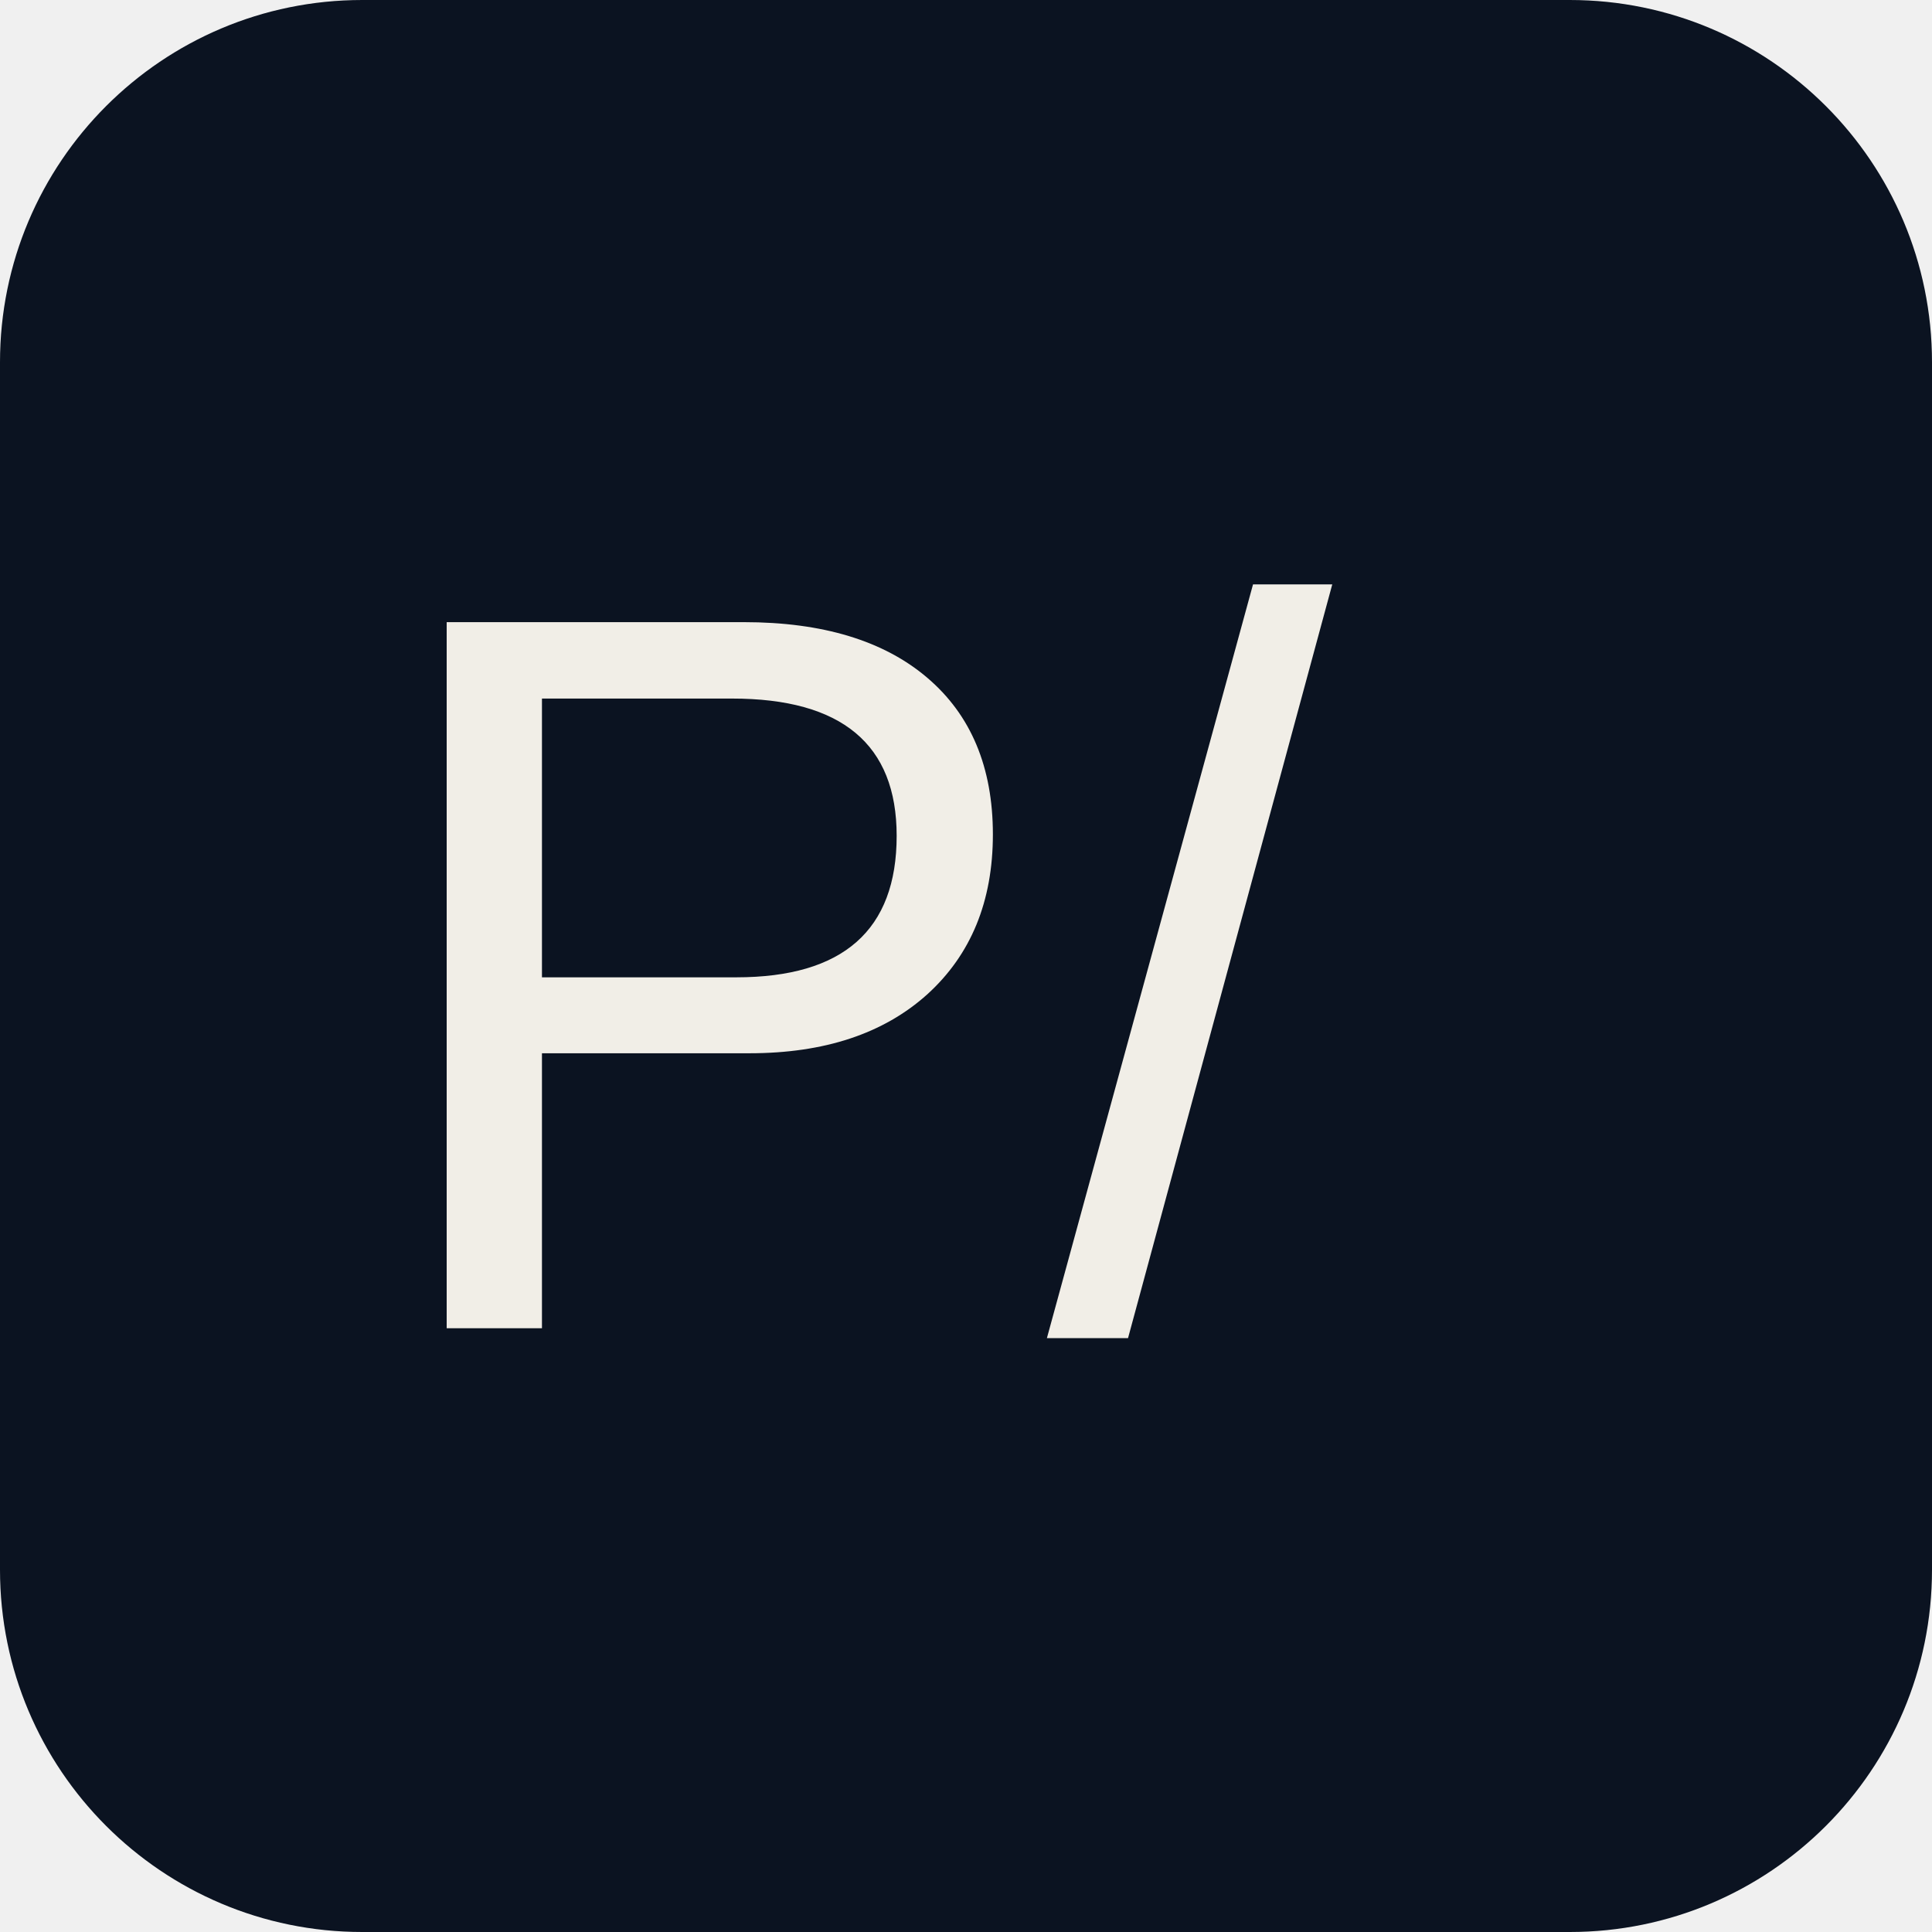
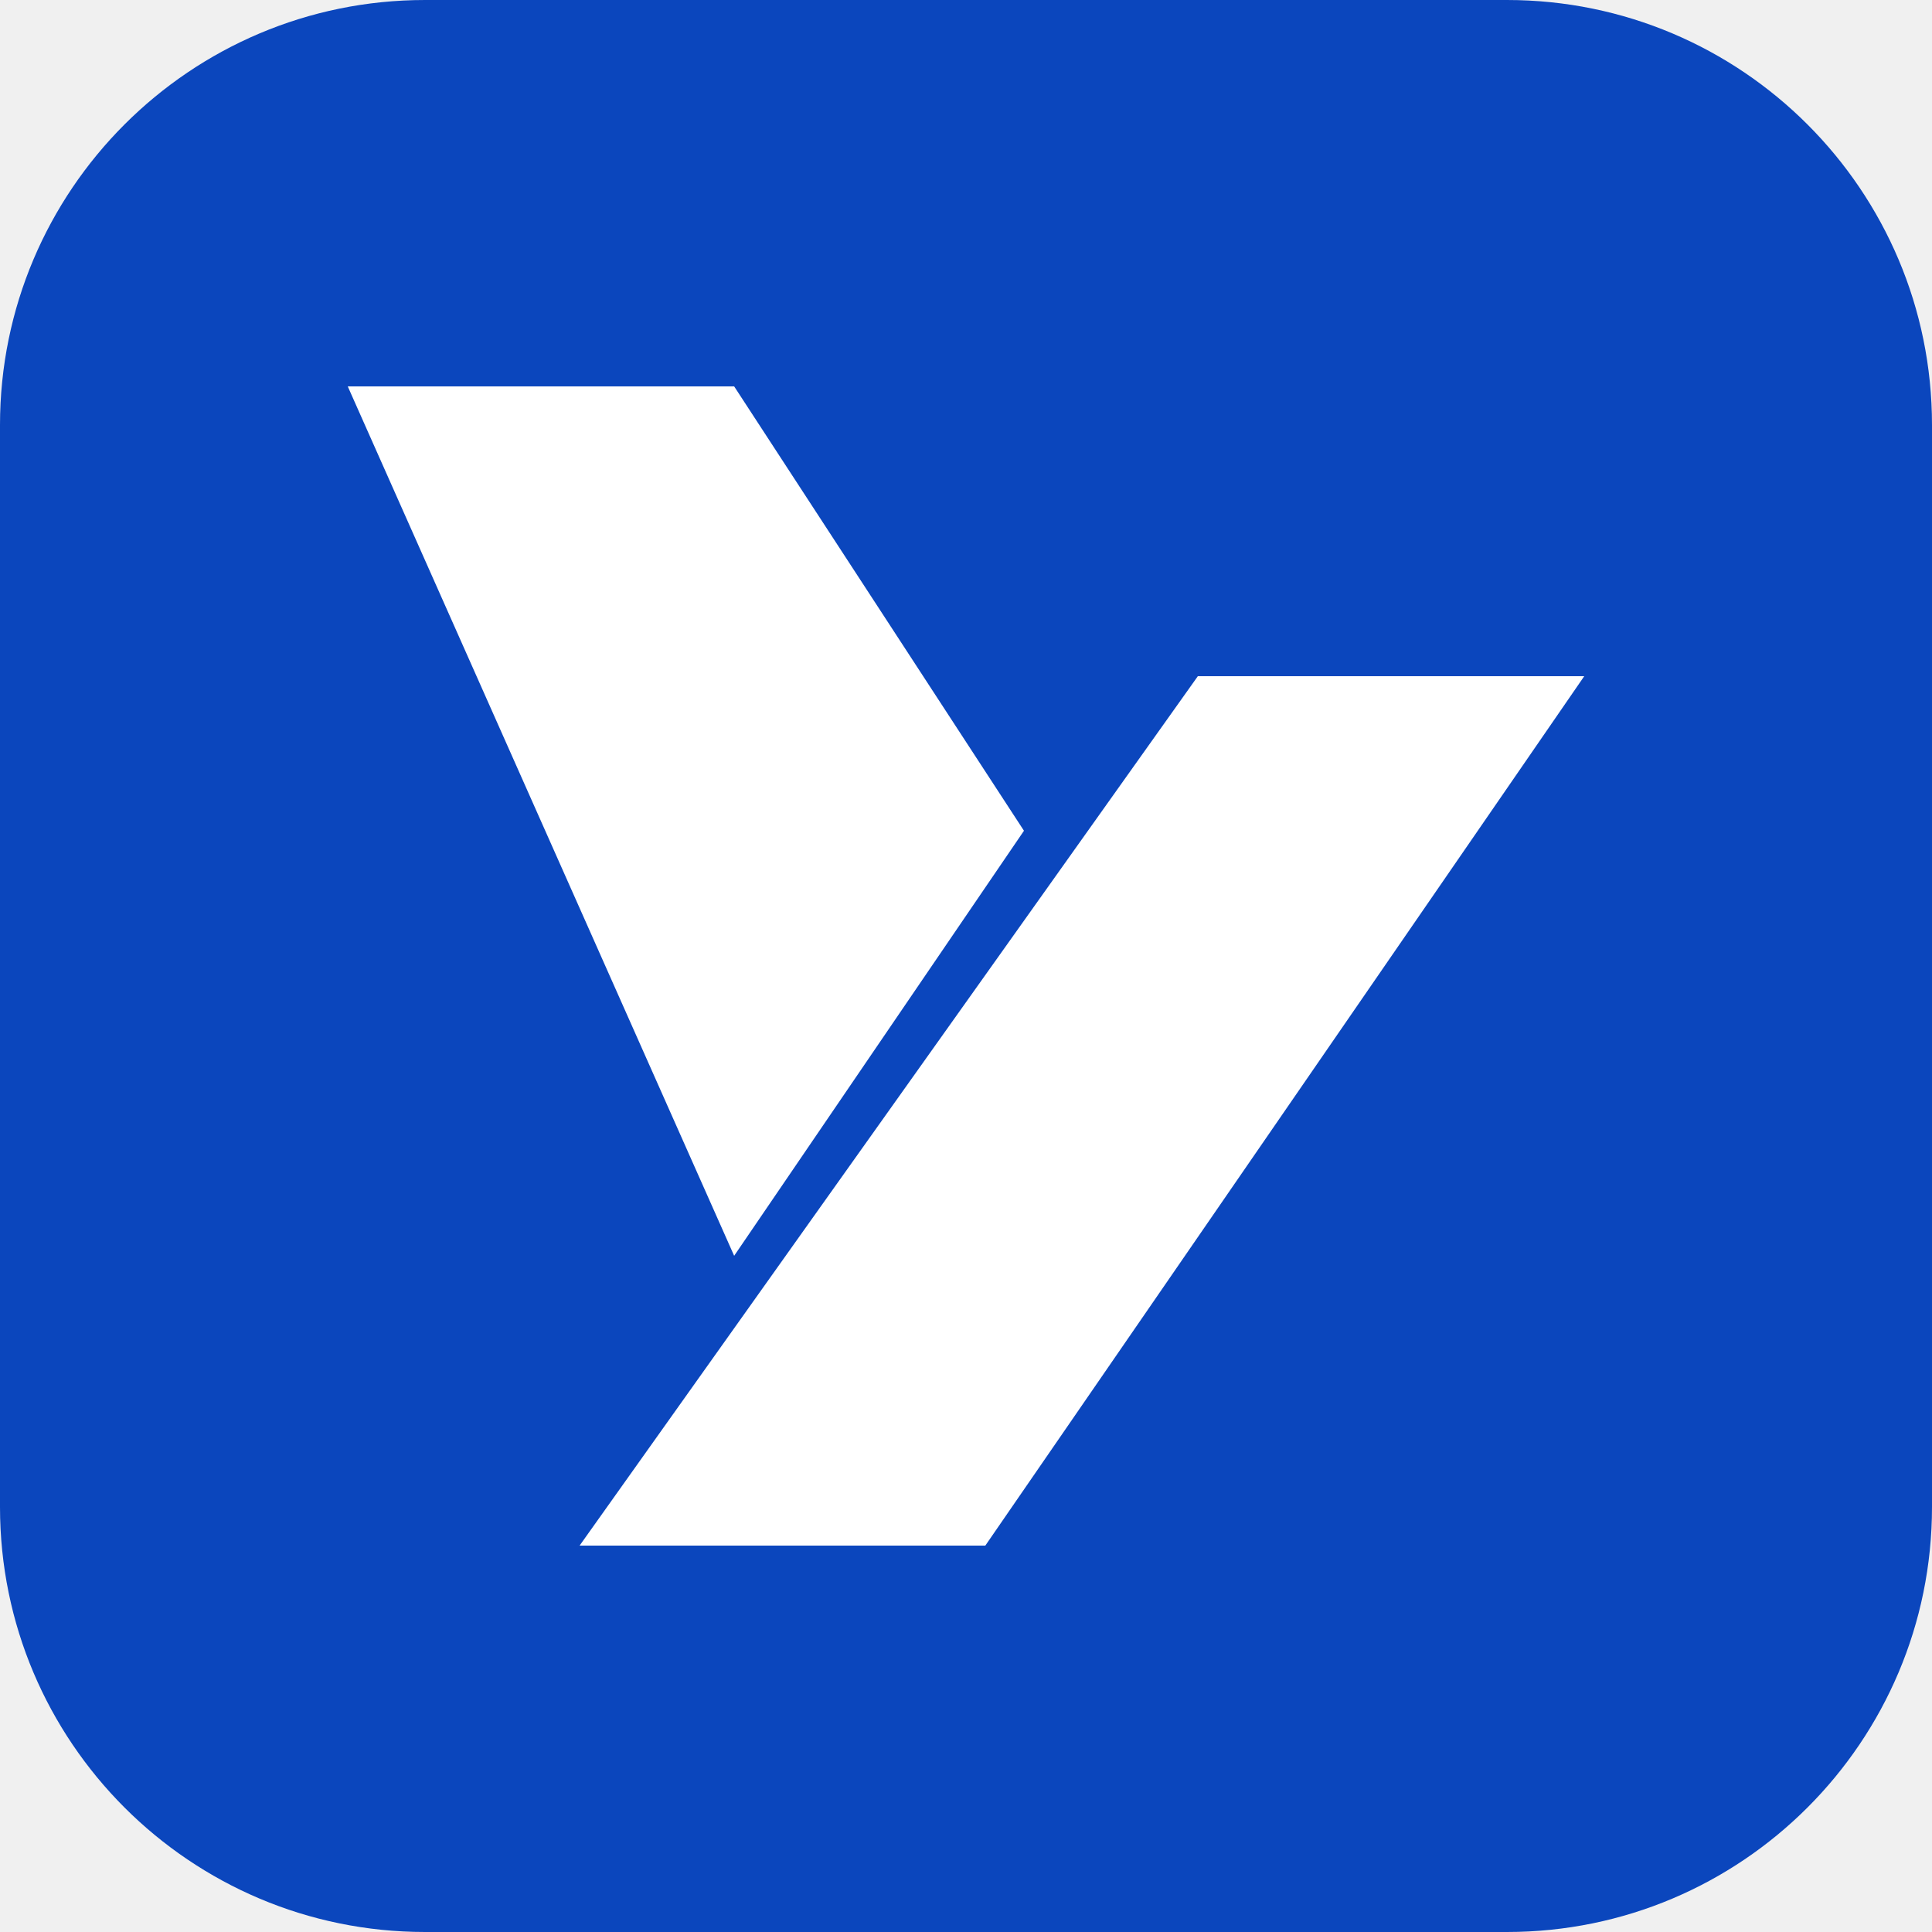
- <svg xmlns="http://www.w3.org/2000/svg" viewBox="0 0 64 64">
-   <rect width="64" height="64" rx="12" fill="#0b1321" />
-   <text x="12" y="44" font-family="Arial" font-size="34" fill="#f1eee7">P/</text>
+ <svg xmlns="http://www.w3.org/2000/svg" viewBox="0 0 100 100">
+   <rect width="100" height="100" rx="22" fill="#0b46bd" />
+   <path d="M18 20H38L53 43 38 65ZM62 35H82L51 80H30Z" fill="#ffffff" />
</svg>
